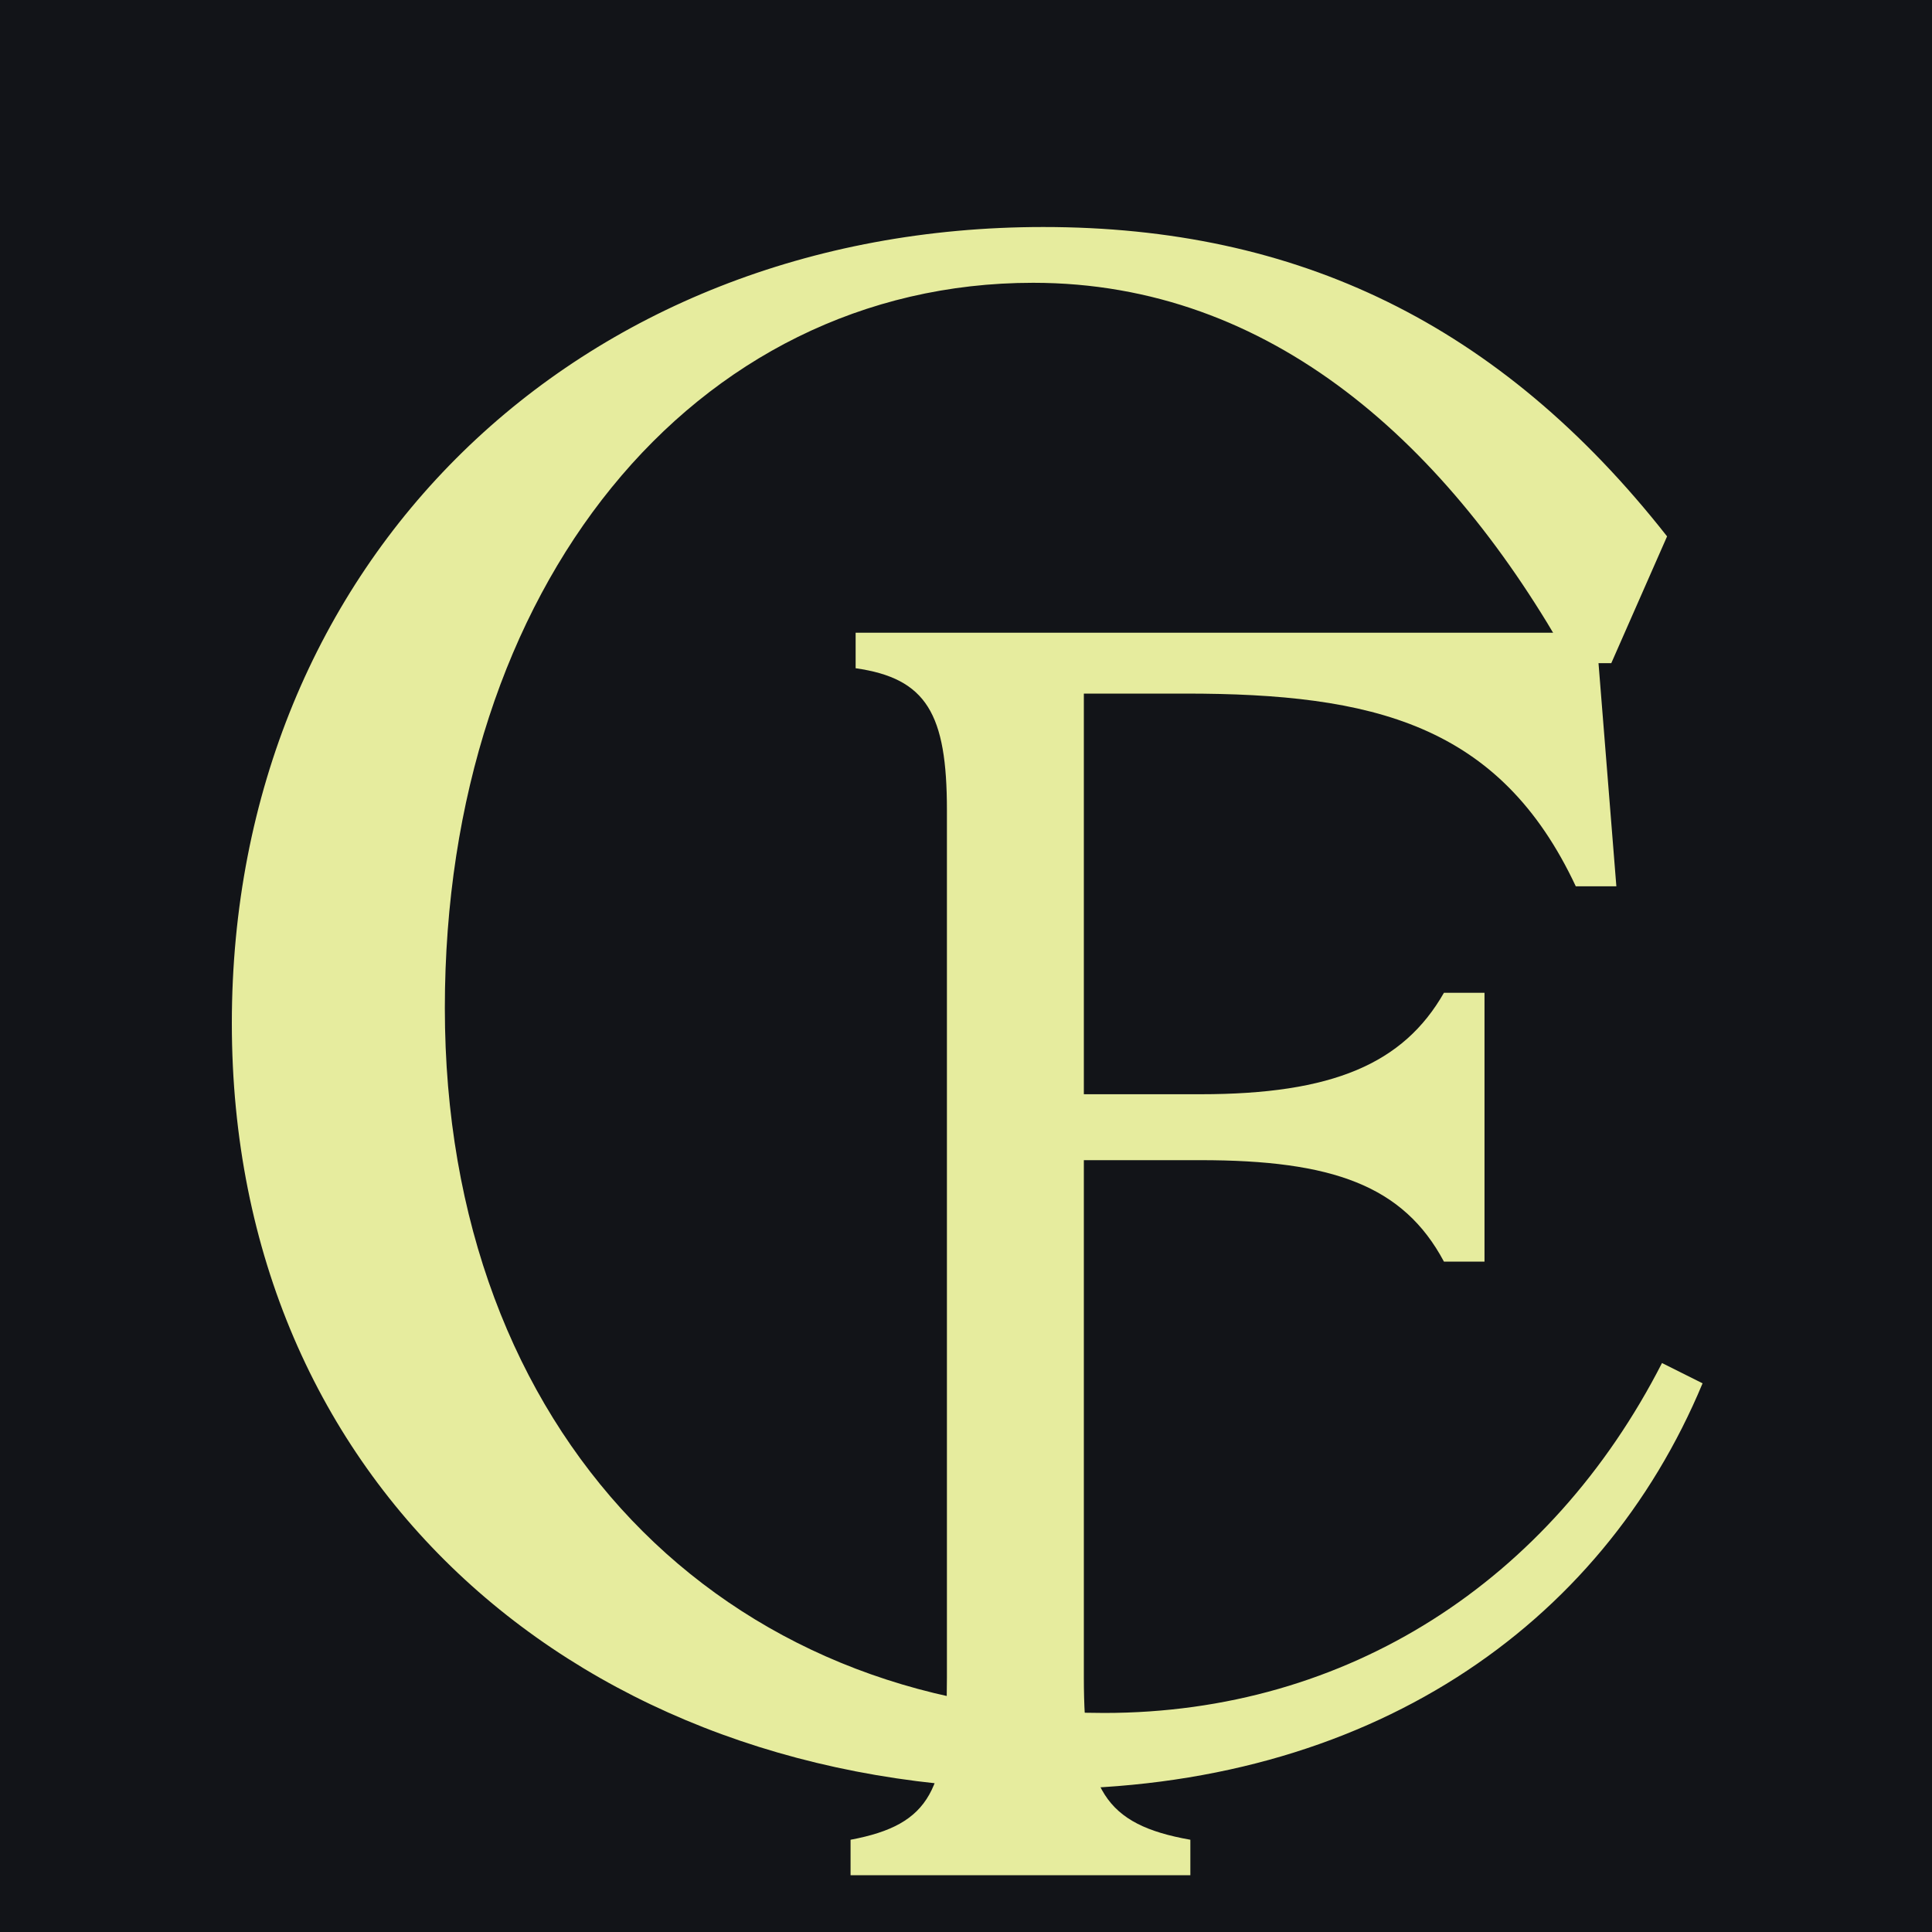
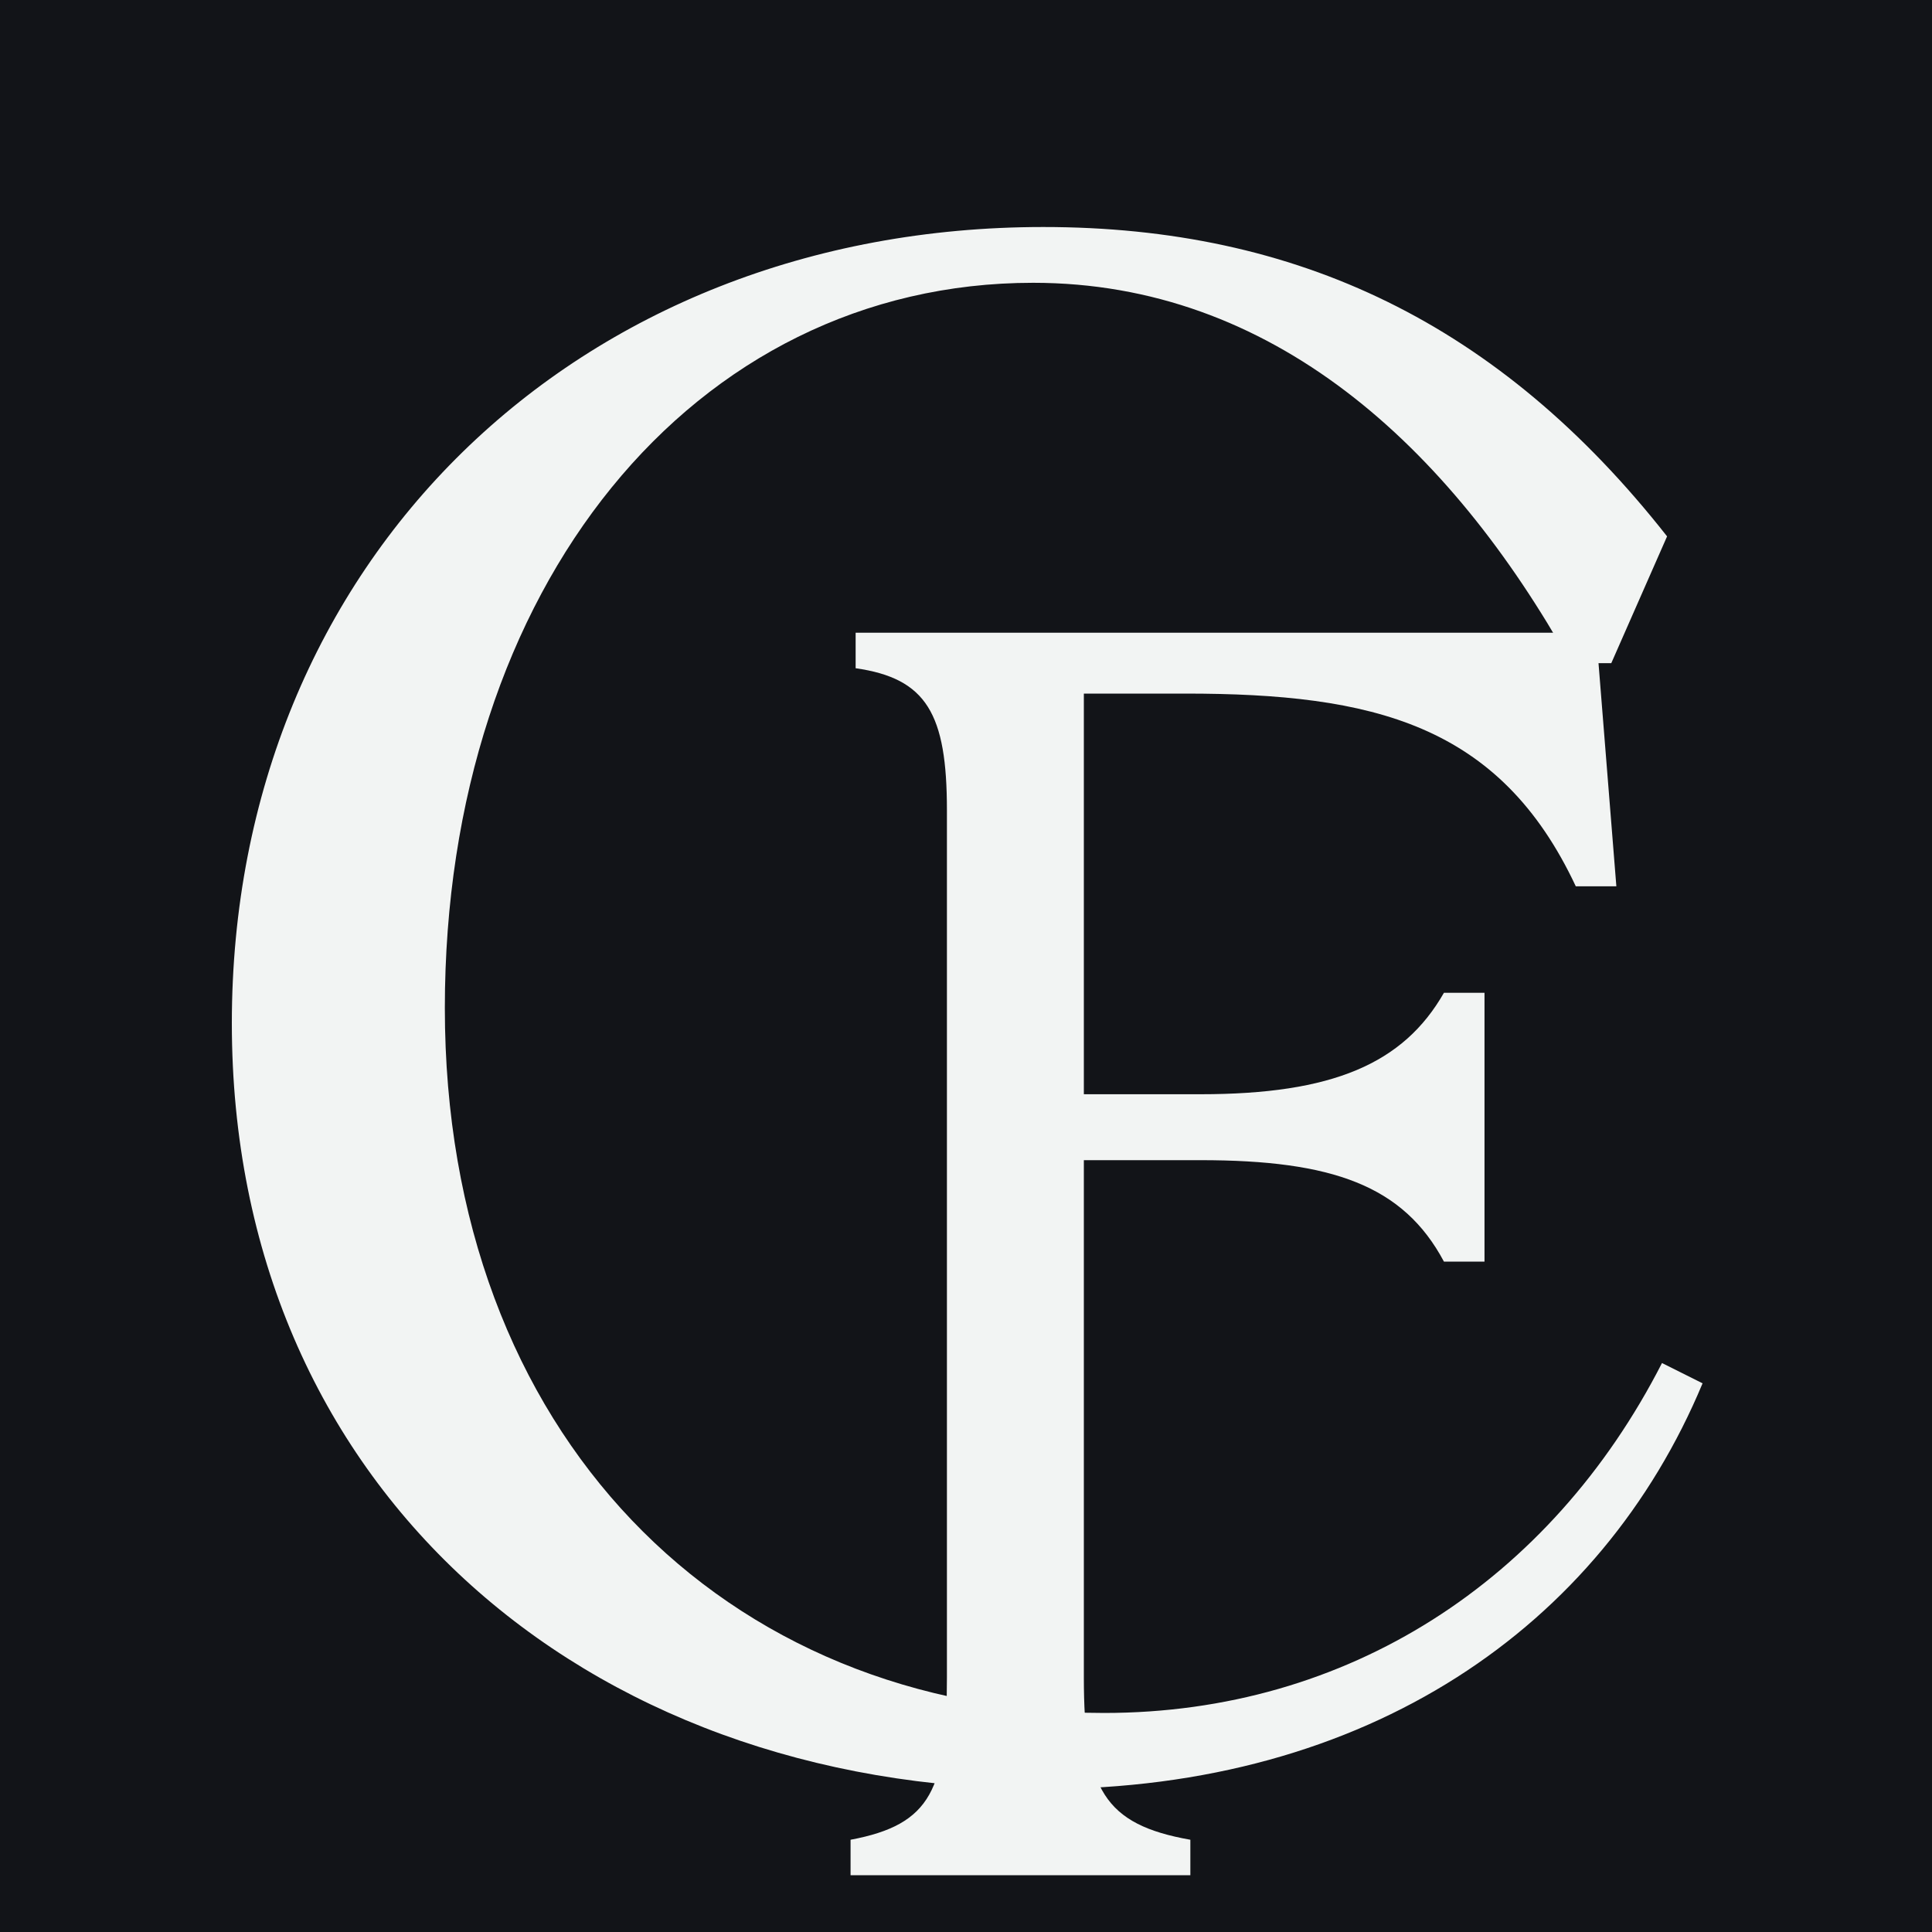
<svg xmlns="http://www.w3.org/2000/svg" width="64" height="64" viewBox="0 0 64 64">
  <rect width="64" height="64" fill="#121418" />
-   <g transform="translate(6 5) scale(0.168)" fill="#e6ec9e">
+   <g transform="translate(6 5) scale(0.168)" fill="#f2f4f3">
    <path transform="translate(-341 -63)" d="M634 139 C601 97 561 78 511 78 C419 78 351 144 351 235 C351 326 420 386 511 386 C575 386 621 354 641 306 L633 302 C611 345 571 371 523 371 C448 371 393 316 393 232 C393 149 442 89 509 89 C556 89 591 121 615 164 L623 164 Z" />
    <path transform="translate(-341 -63)" d="M474 158 H620 L624 208 H616 C601 176 576 170 539 170 H519 V249 H542 C568 249 582 243 590 229 H598 V282 H590 C582 267 568 262 542 262 H519 V364 C519 386 523 393 540 396 V403 H473 V396 C489 393 492 386 492 364 V193 C492 174 488 167 474 165 Z" />
  </g>
</svg>
